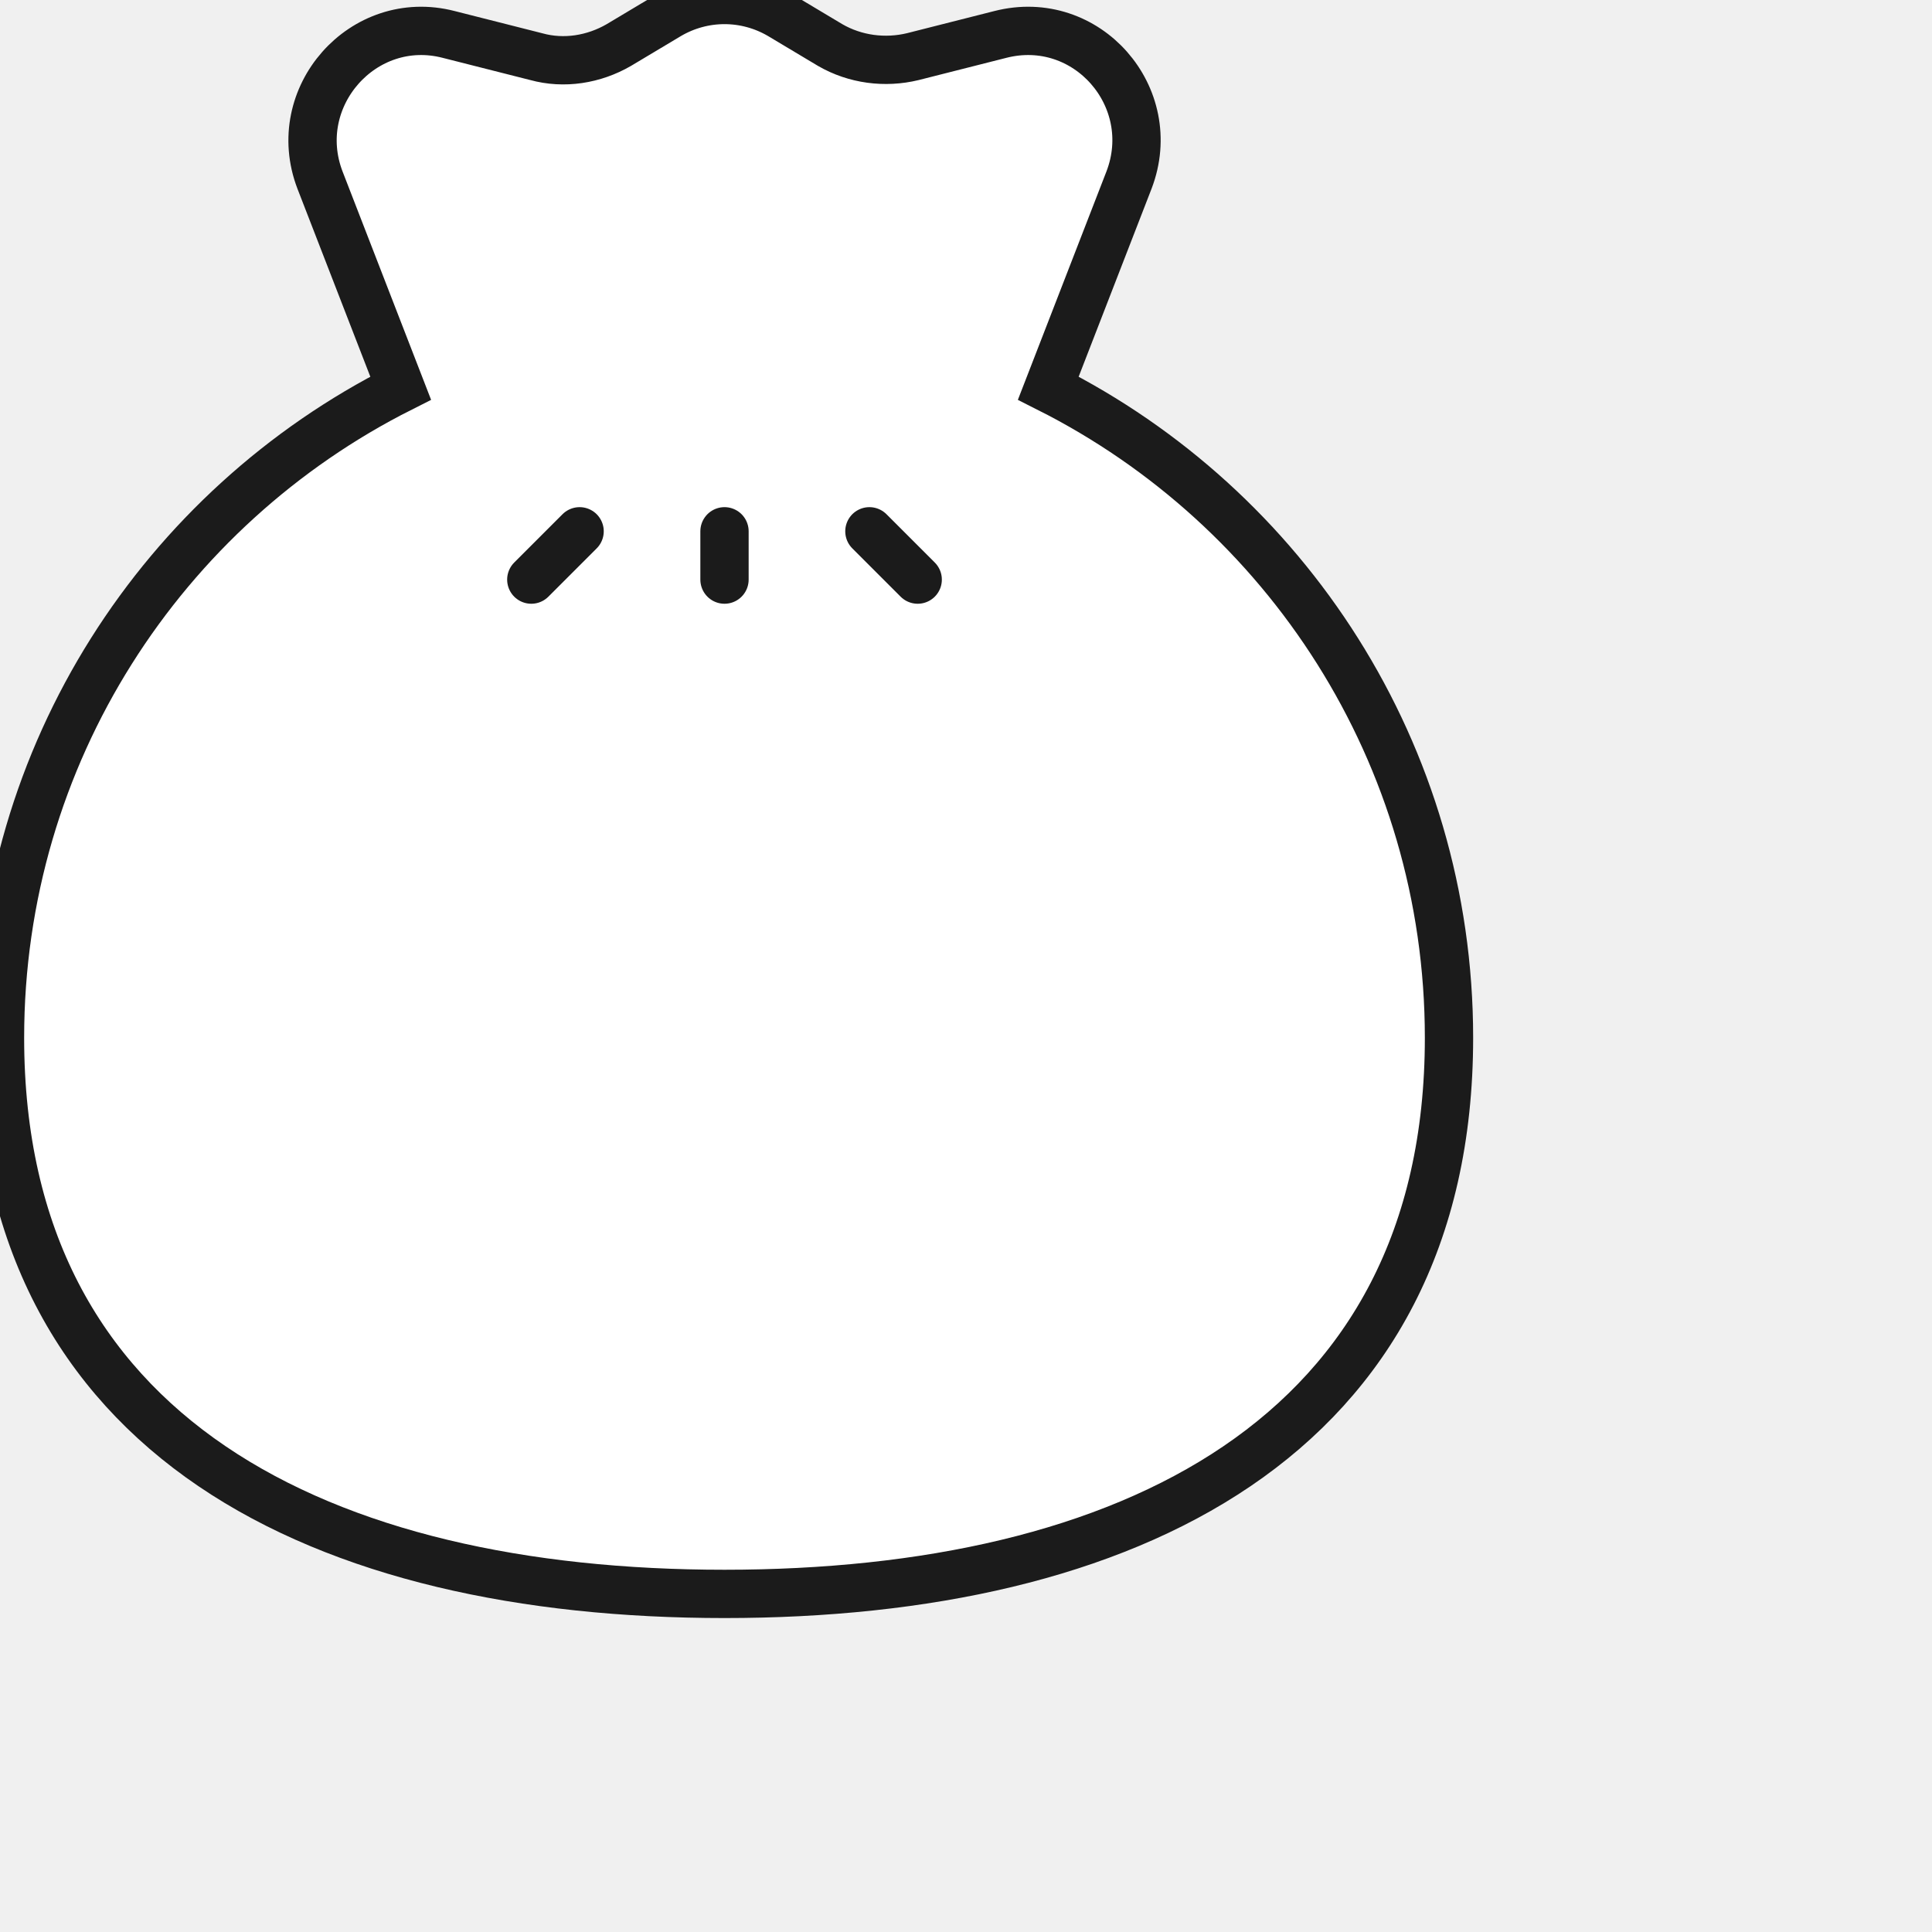
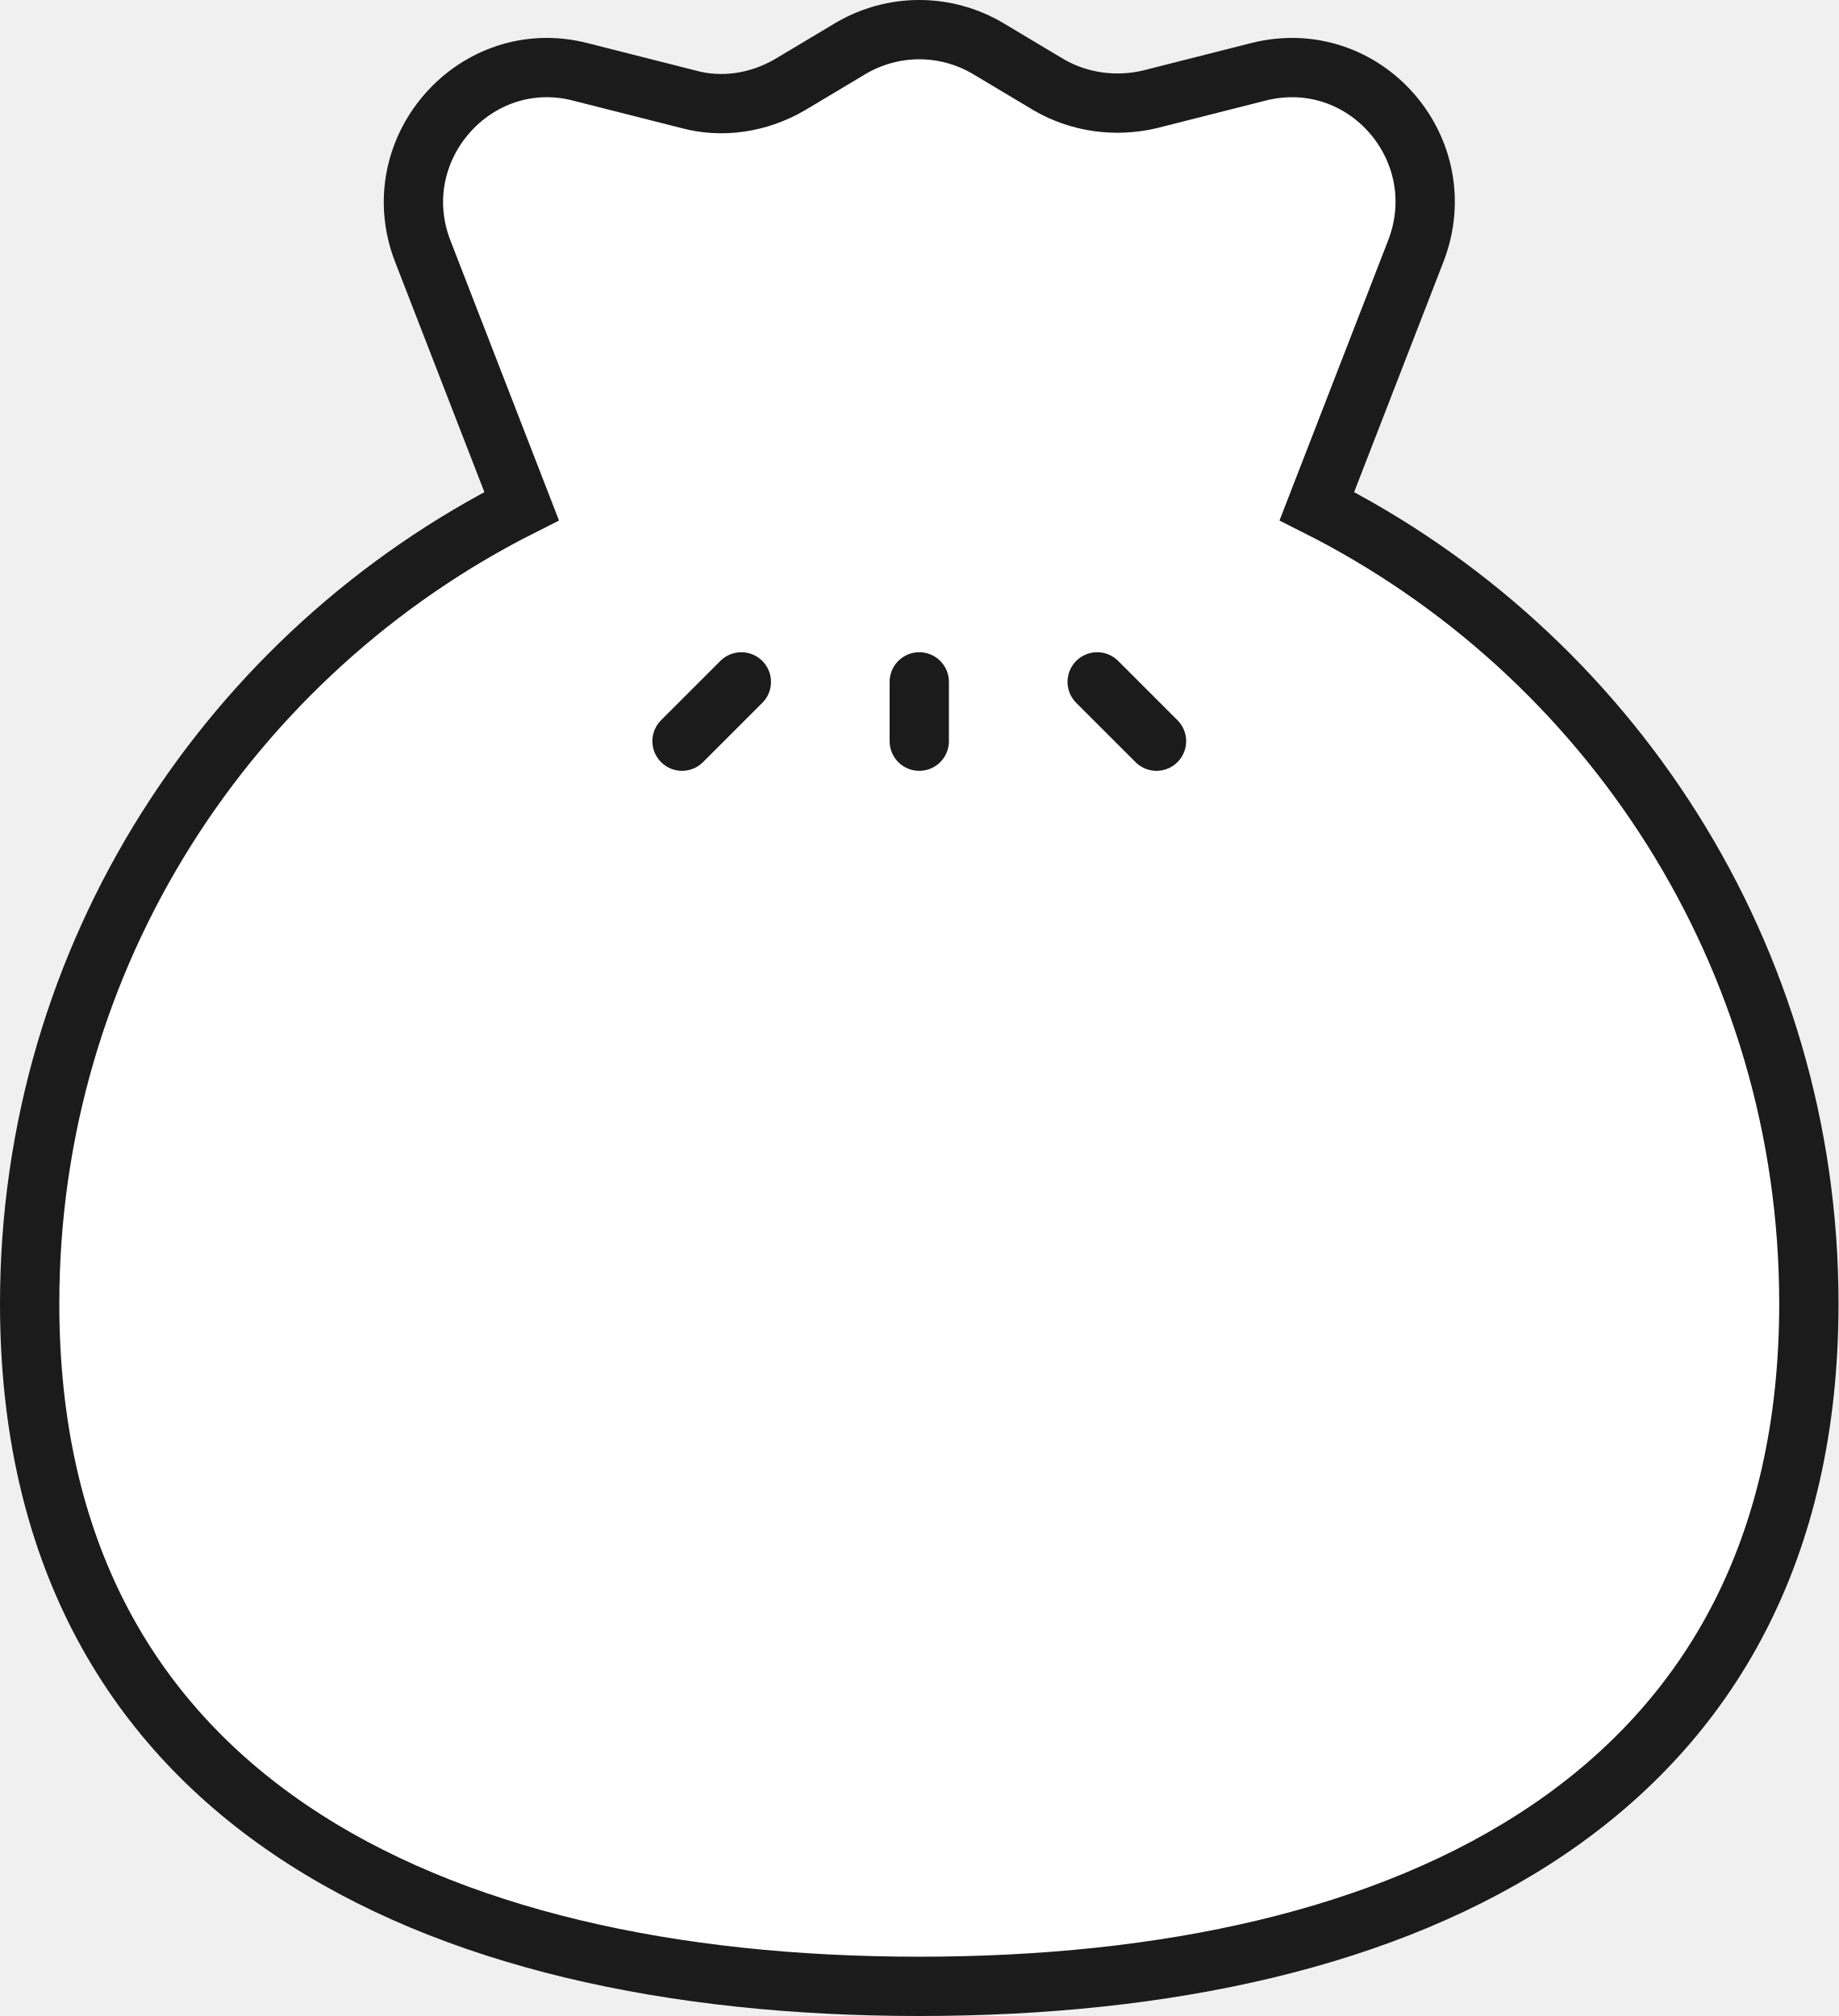
- <svg xmlns="http://www.w3.org/2000/svg" width="80" height="80" viewBox="0 0 80 80" fill="none">
-   <g clip-path="url(#clip0_343_1516)">
-     <path d="M43.408 16.073L46.751 7.453C48.064 4.021 45 0.509 41.419 1.427L37.798 2.345C36.645 2.624 35.411 2.464 34.377 1.866L32.308 0.629C30.875 -0.21 29.125 -0.21 27.692 0.629L25.623 1.866C24.589 2.464 23.355 2.664 22.202 2.345L18.581 1.427C15.04 0.509 11.936 4.021 13.249 7.453L16.591 16.073C6.764 21.022 0 31.199 0 42.972C0 59.575 13.409 66 30 66C46.592 66 60 59.575 60 42.972C60 31.199 53.236 21.022 43.408 16.073Z" fill="white" stroke="#1B1B1B" stroke-width="2" stroke-miterlimit="10" />
-     <path d="M30 22V24" stroke="#1B1B1B" stroke-width="2" stroke-linecap="round" stroke-linejoin="round" />
-     <path d="M24 22L22 24" stroke="#1B1B1B" stroke-width="2" stroke-linecap="round" stroke-linejoin="round" />
-     <path d="M36 22L38 24" stroke="#1B1B1B" stroke-width="2" stroke-linecap="round" stroke-linejoin="round" />
-   </g>
-   <defs>
-     <clipPath id="clip0_343_1516">
-       <rect width="80" height="80" fill="white" />
-     </clipPath>
-   </defs>
+ <svg xmlns="http://www.w3.org/2000/svg" width="62" height="68" viewBox="0 0 62 68" fill="none">
+   <path d="M44.408 17.073L47.751 8.453C49.064 5.021 46 1.509 42.419 2.427L38.798 3.345C37.645 3.624 36.411 3.464 35.377 2.866L33.308 1.629C31.875 0.79 30.125 0.79 28.692 1.629L26.623 2.866C25.589 3.464 24.355 3.664 23.202 3.345L19.581 2.427C16.04 1.509 12.936 5.021 14.249 8.453L17.591 17.073C7.764 22.022 1 32.199 1 43.972C1 60.575 14.409 67 31 67C47.592 67 61 60.575 61 43.972C61 32.199 54.236 22.022 44.408 17.073Z" fill="white" stroke="#1B1B1B" stroke-width="2" stroke-miterlimit="10" />
+   <path d="M31 23V25" stroke="#1B1B1B" stroke-width="2" stroke-linecap="round" stroke-linejoin="round" />
+   <path d="M25 23L23 25" stroke="#1B1B1B" stroke-width="2" stroke-linecap="round" stroke-linejoin="round" />
+   <path d="M37 23L39 25" stroke="#1B1B1B" stroke-width="2" stroke-linecap="round" stroke-linejoin="round" />
</svg>
